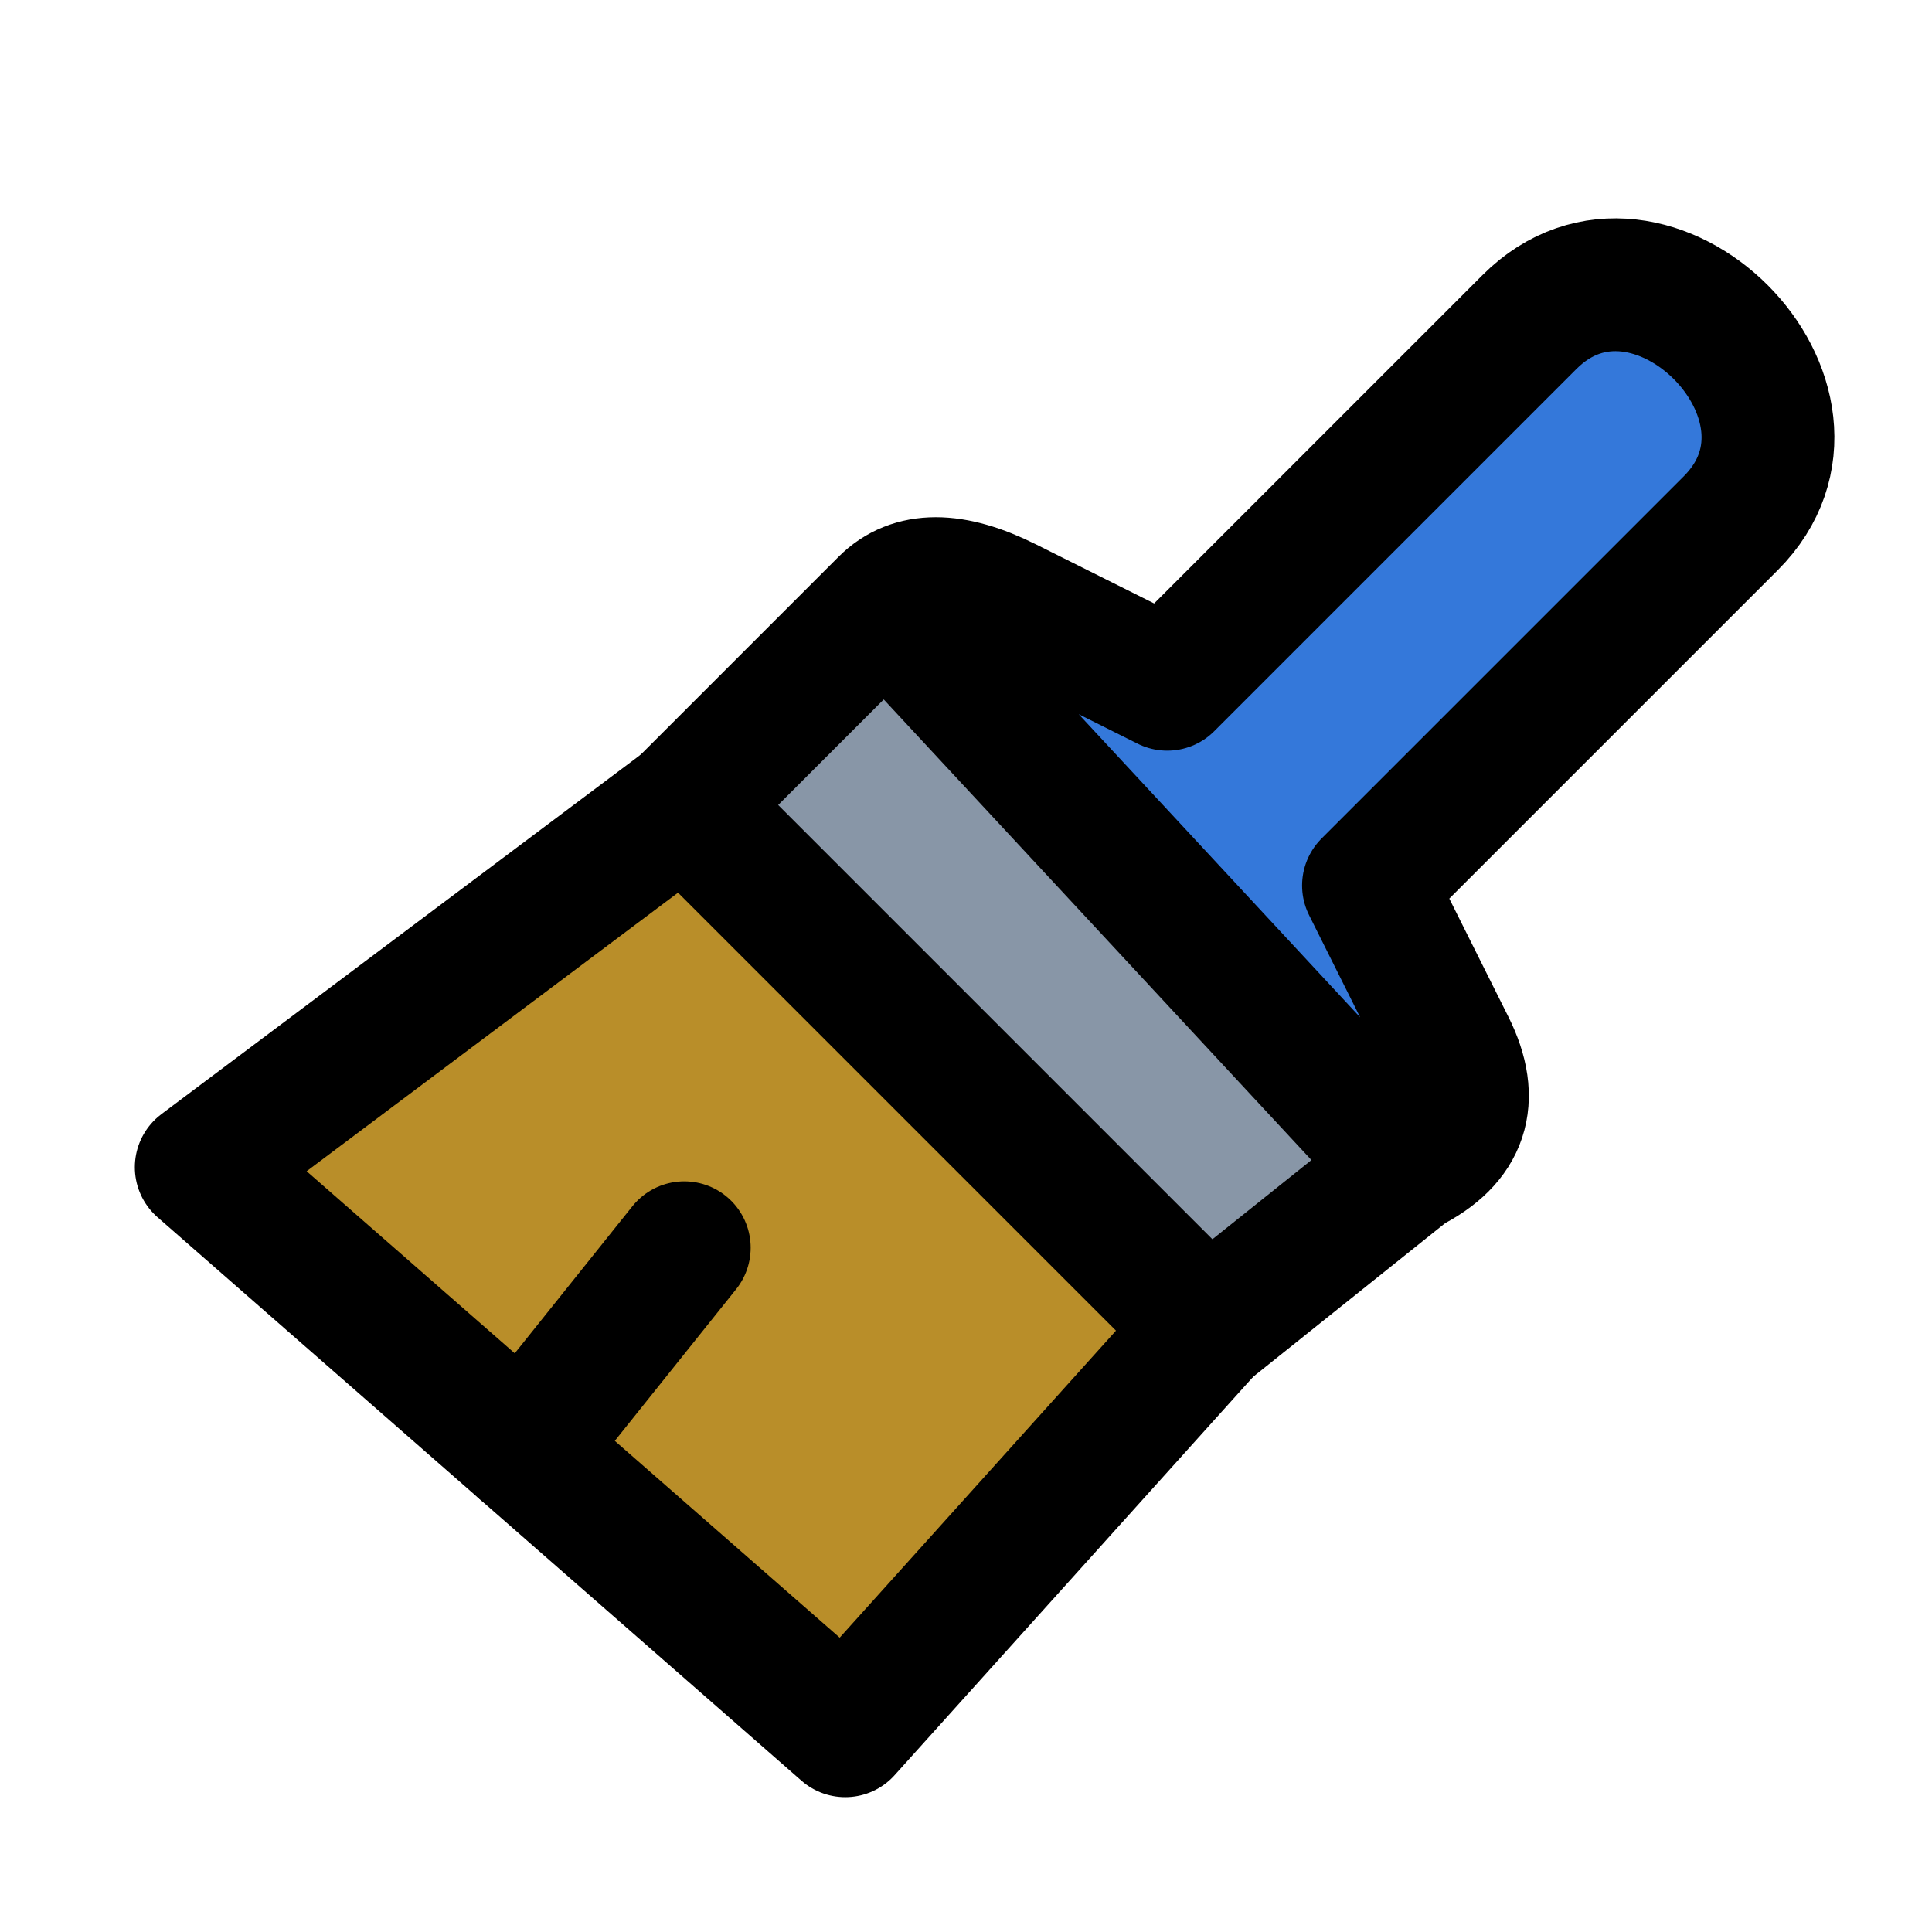
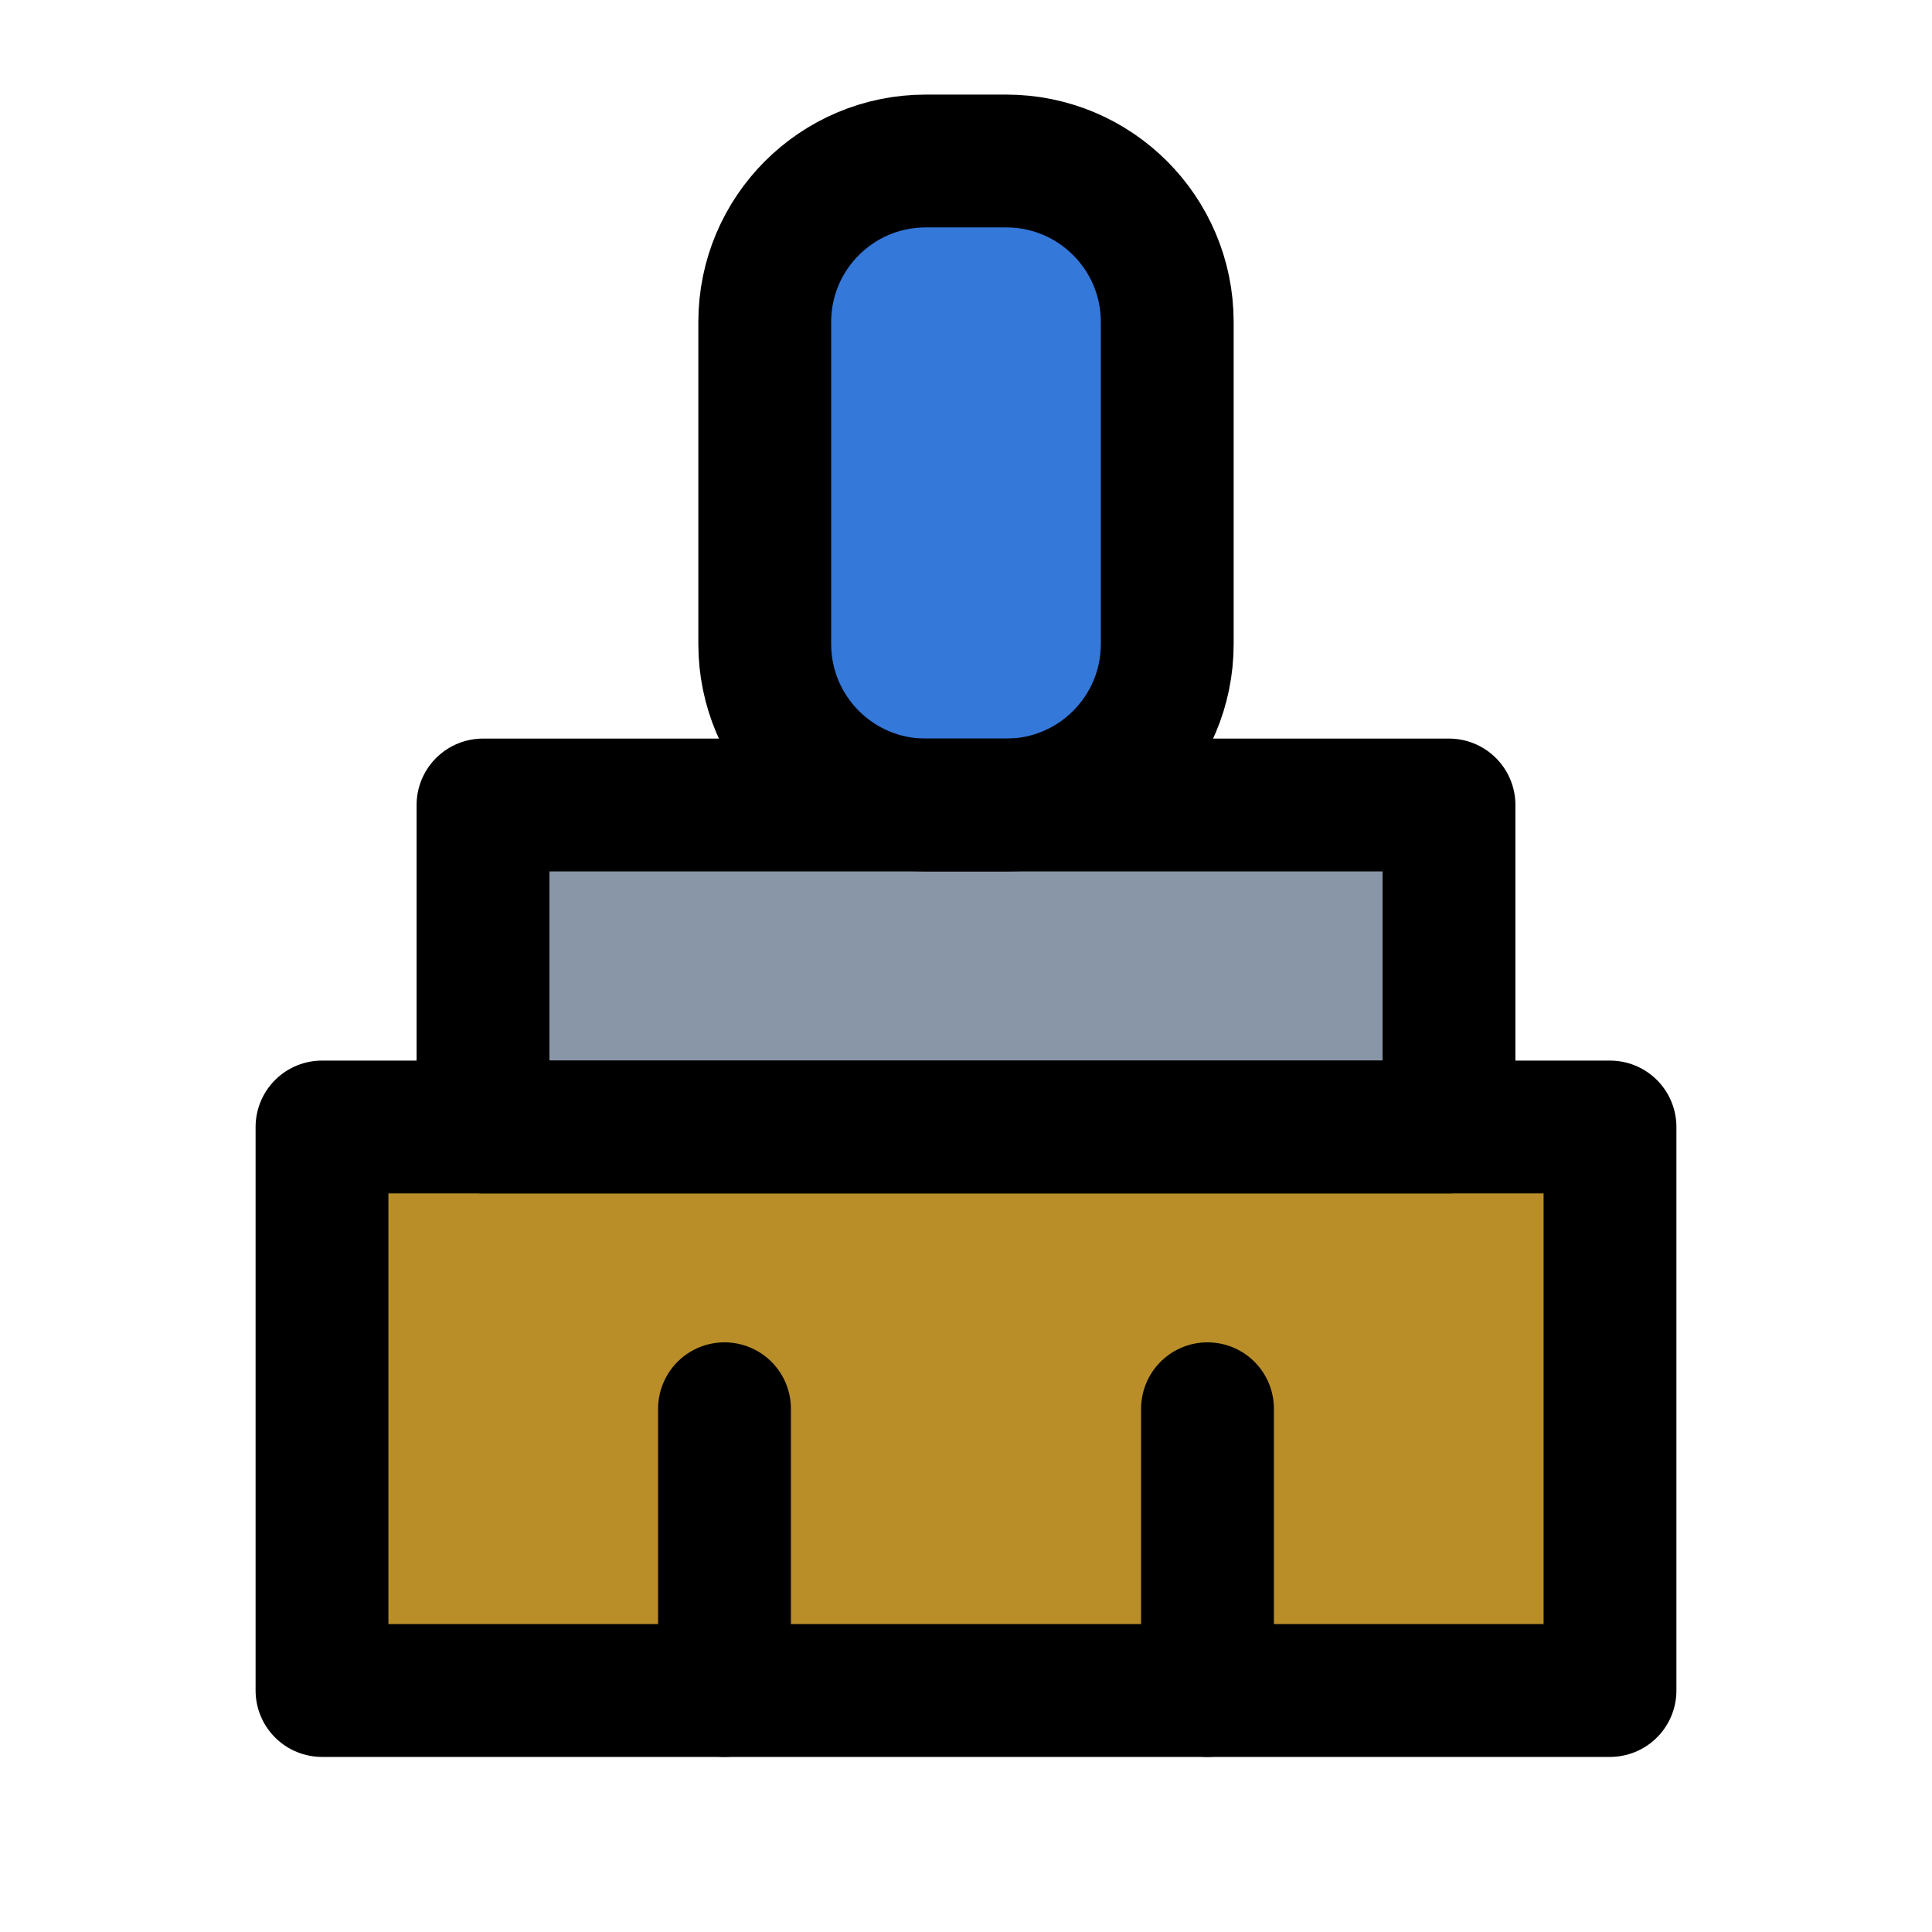
<svg xmlns="http://www.w3.org/2000/svg" width="24" height="24" viewBox="0 0 24 24">
  <g>
-     <path d="M 8.5 10 L 15 16.5 L 10.5 21.5 L 2.5 14.5 Z" fill="#B98E29" stroke="none" />
-     <path d="M 8.5 10 L 11 7.5 Q 11.5 7 12.5 7.5 L 14.5 8.5 L 19 4 C 20.5 2.5 23 5 21.5 6.5 L 17 11 L 18 13 Q 18.5 14 17.5 14.5 L 15 16.5 Z" fill="#3478DA" stroke="none" />
-     <path d="M8.5 10L11 7.5L17.5 14.5L15 16.5Z" fill="#8896A7" stroke="none" />
+     <rect x="9.5" y="2" width="5" height="8" rx="2" fill="#3478DA" stroke="none" />
+     <rect x="6" y="10" width="12" height="4" fill="#8896A7" stroke="none" />
+     <path d="M4 14H20V21H4Z" fill="#B98E29" stroke="none" />
  </g>
  <g fill="none" stroke="currentColor" stroke-width="1.65" stroke-linecap="round" stroke-linejoin="round">
-     <path d="M8.5 10 15 16.5 10.5 21.5 2.5 14.5Z" fill="none" />
-     <path d="M8.5 10 11 7.5Q11.5 7 12.5 7.5L14.5 8.5 19 4C20.5 2.5 23 5 21.5 6.5L17 11 18 13Q18.5 14 17.5 14.5L15 16.5M11 7.5 17.5 14.5M6.5 18 8.5 15.5" />
+     <rect x="9.5" y="2" width="5" height="8" rx="2" />
+     <rect x="6" y="10" width="12" height="4" />
+     <path d="M4 14H20V21H4Z" />
+     <path d="M9 17.5V21M15 17.5V21" />
  </g>
</svg>
